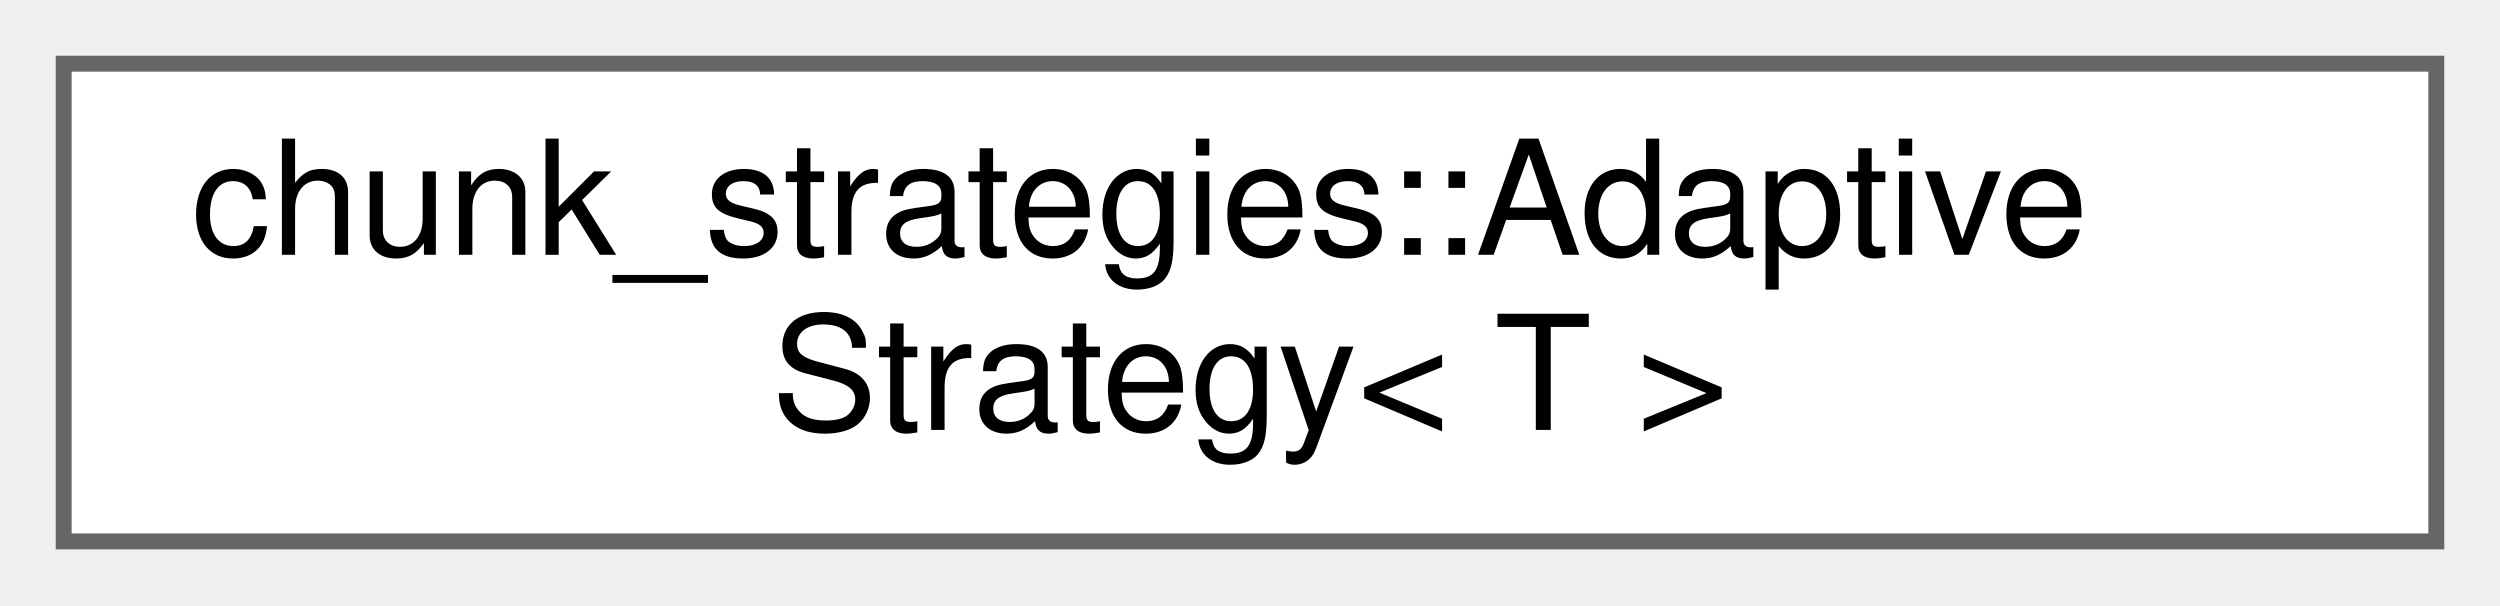
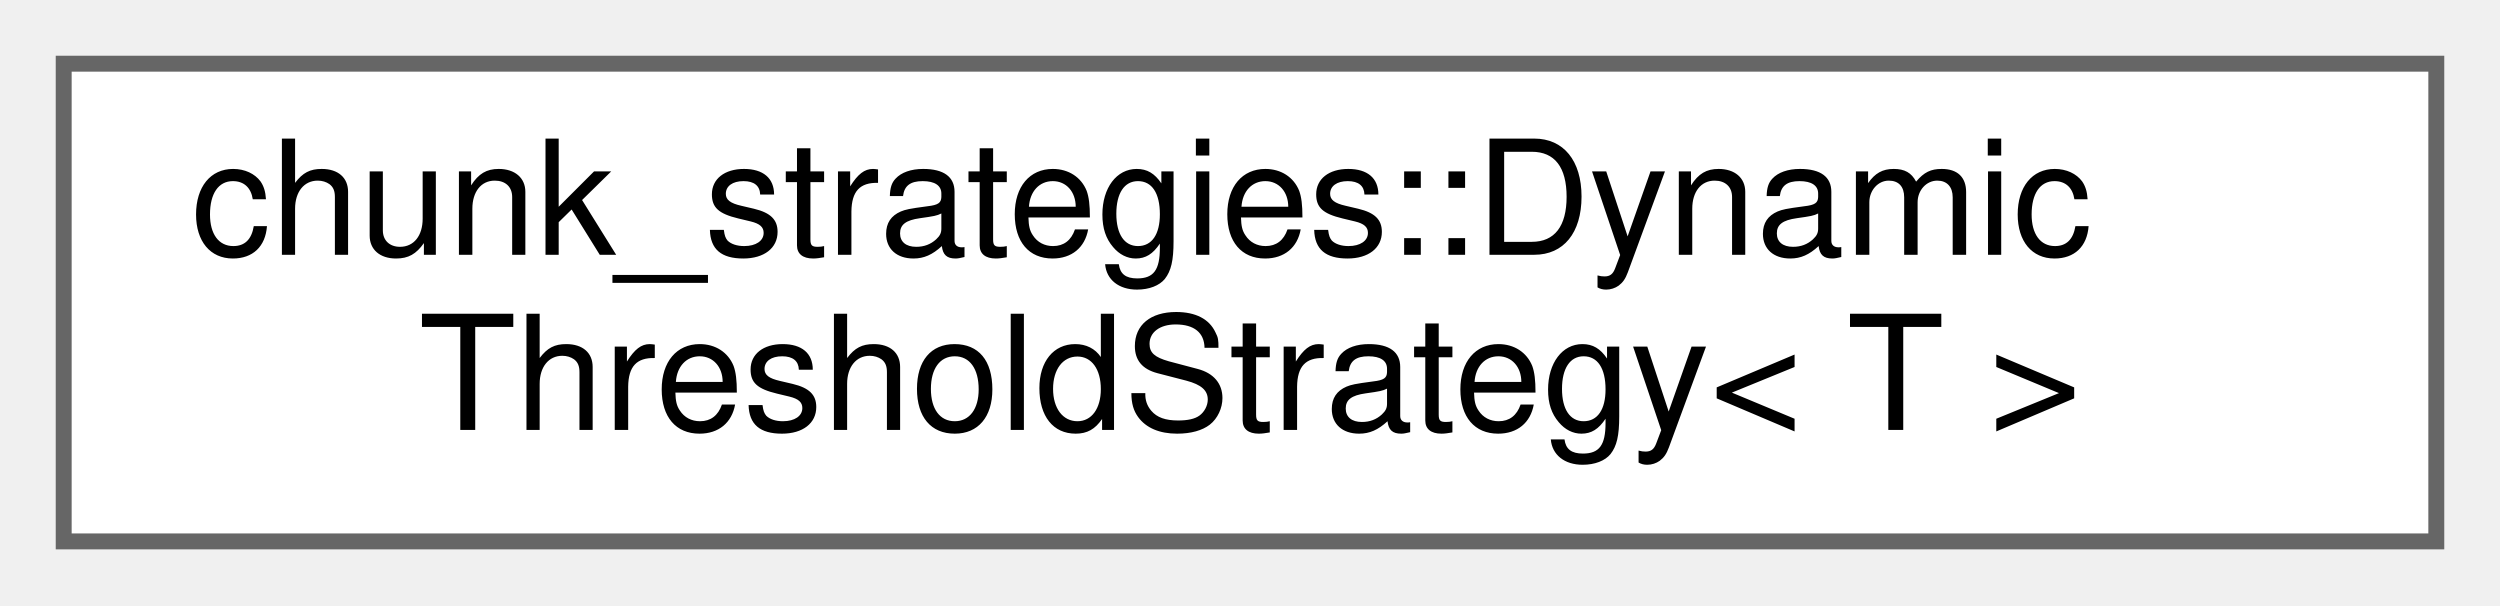
<svg xmlns="http://www.w3.org/2000/svg" xmlns:xlink="http://www.w3.org/1999/xlink" width="157pt" height="38pt" viewBox="0.00 0.00 157.00 38.00">
  <g id="graph0" class="graph" transform="scale(1 1) rotate(0) translate(4 34)">
    <g id="Node000000" class="node">
      <g id="a_Node000000">
-         <a xlink:href="classchunk__strategies_1_1AdaptiveStrategy.html" target="_top" xlink:title=" ">
+         <a xlink:href="classchunk__strategies_1_1DynamicThresholdStrategy.html" target="_top" xlink:title=" ">
          <polygon fill="white" stroke="#666666" points="149,-30 0,-30 0,0 149,0 149,-30" />
-           <text text-anchor="start" x="8" y="-18" font-family="Helvetica,sans-Serif" font-size="10.00">chunk_strategies::Adaptive</text>
-           <text text-anchor="middle" x="74.5" y="-7" font-family="Helvetica,sans-Serif" font-size="10.00">Strategy&lt; T &gt;</text>
+           <text text-anchor="start" x="8" y="-18" font-family="Helvetica,sans-Serif" font-size="10.00">chunk_strategies::Dynamic</text>
+           <text text-anchor="middle" x="74.5" y="-7" font-family="Helvetica,sans-Serif" font-size="10.00">ThresholdStrategy&lt; T &gt;</text>
        </a>
      </g>
    </g>
  </g>
</svg>
